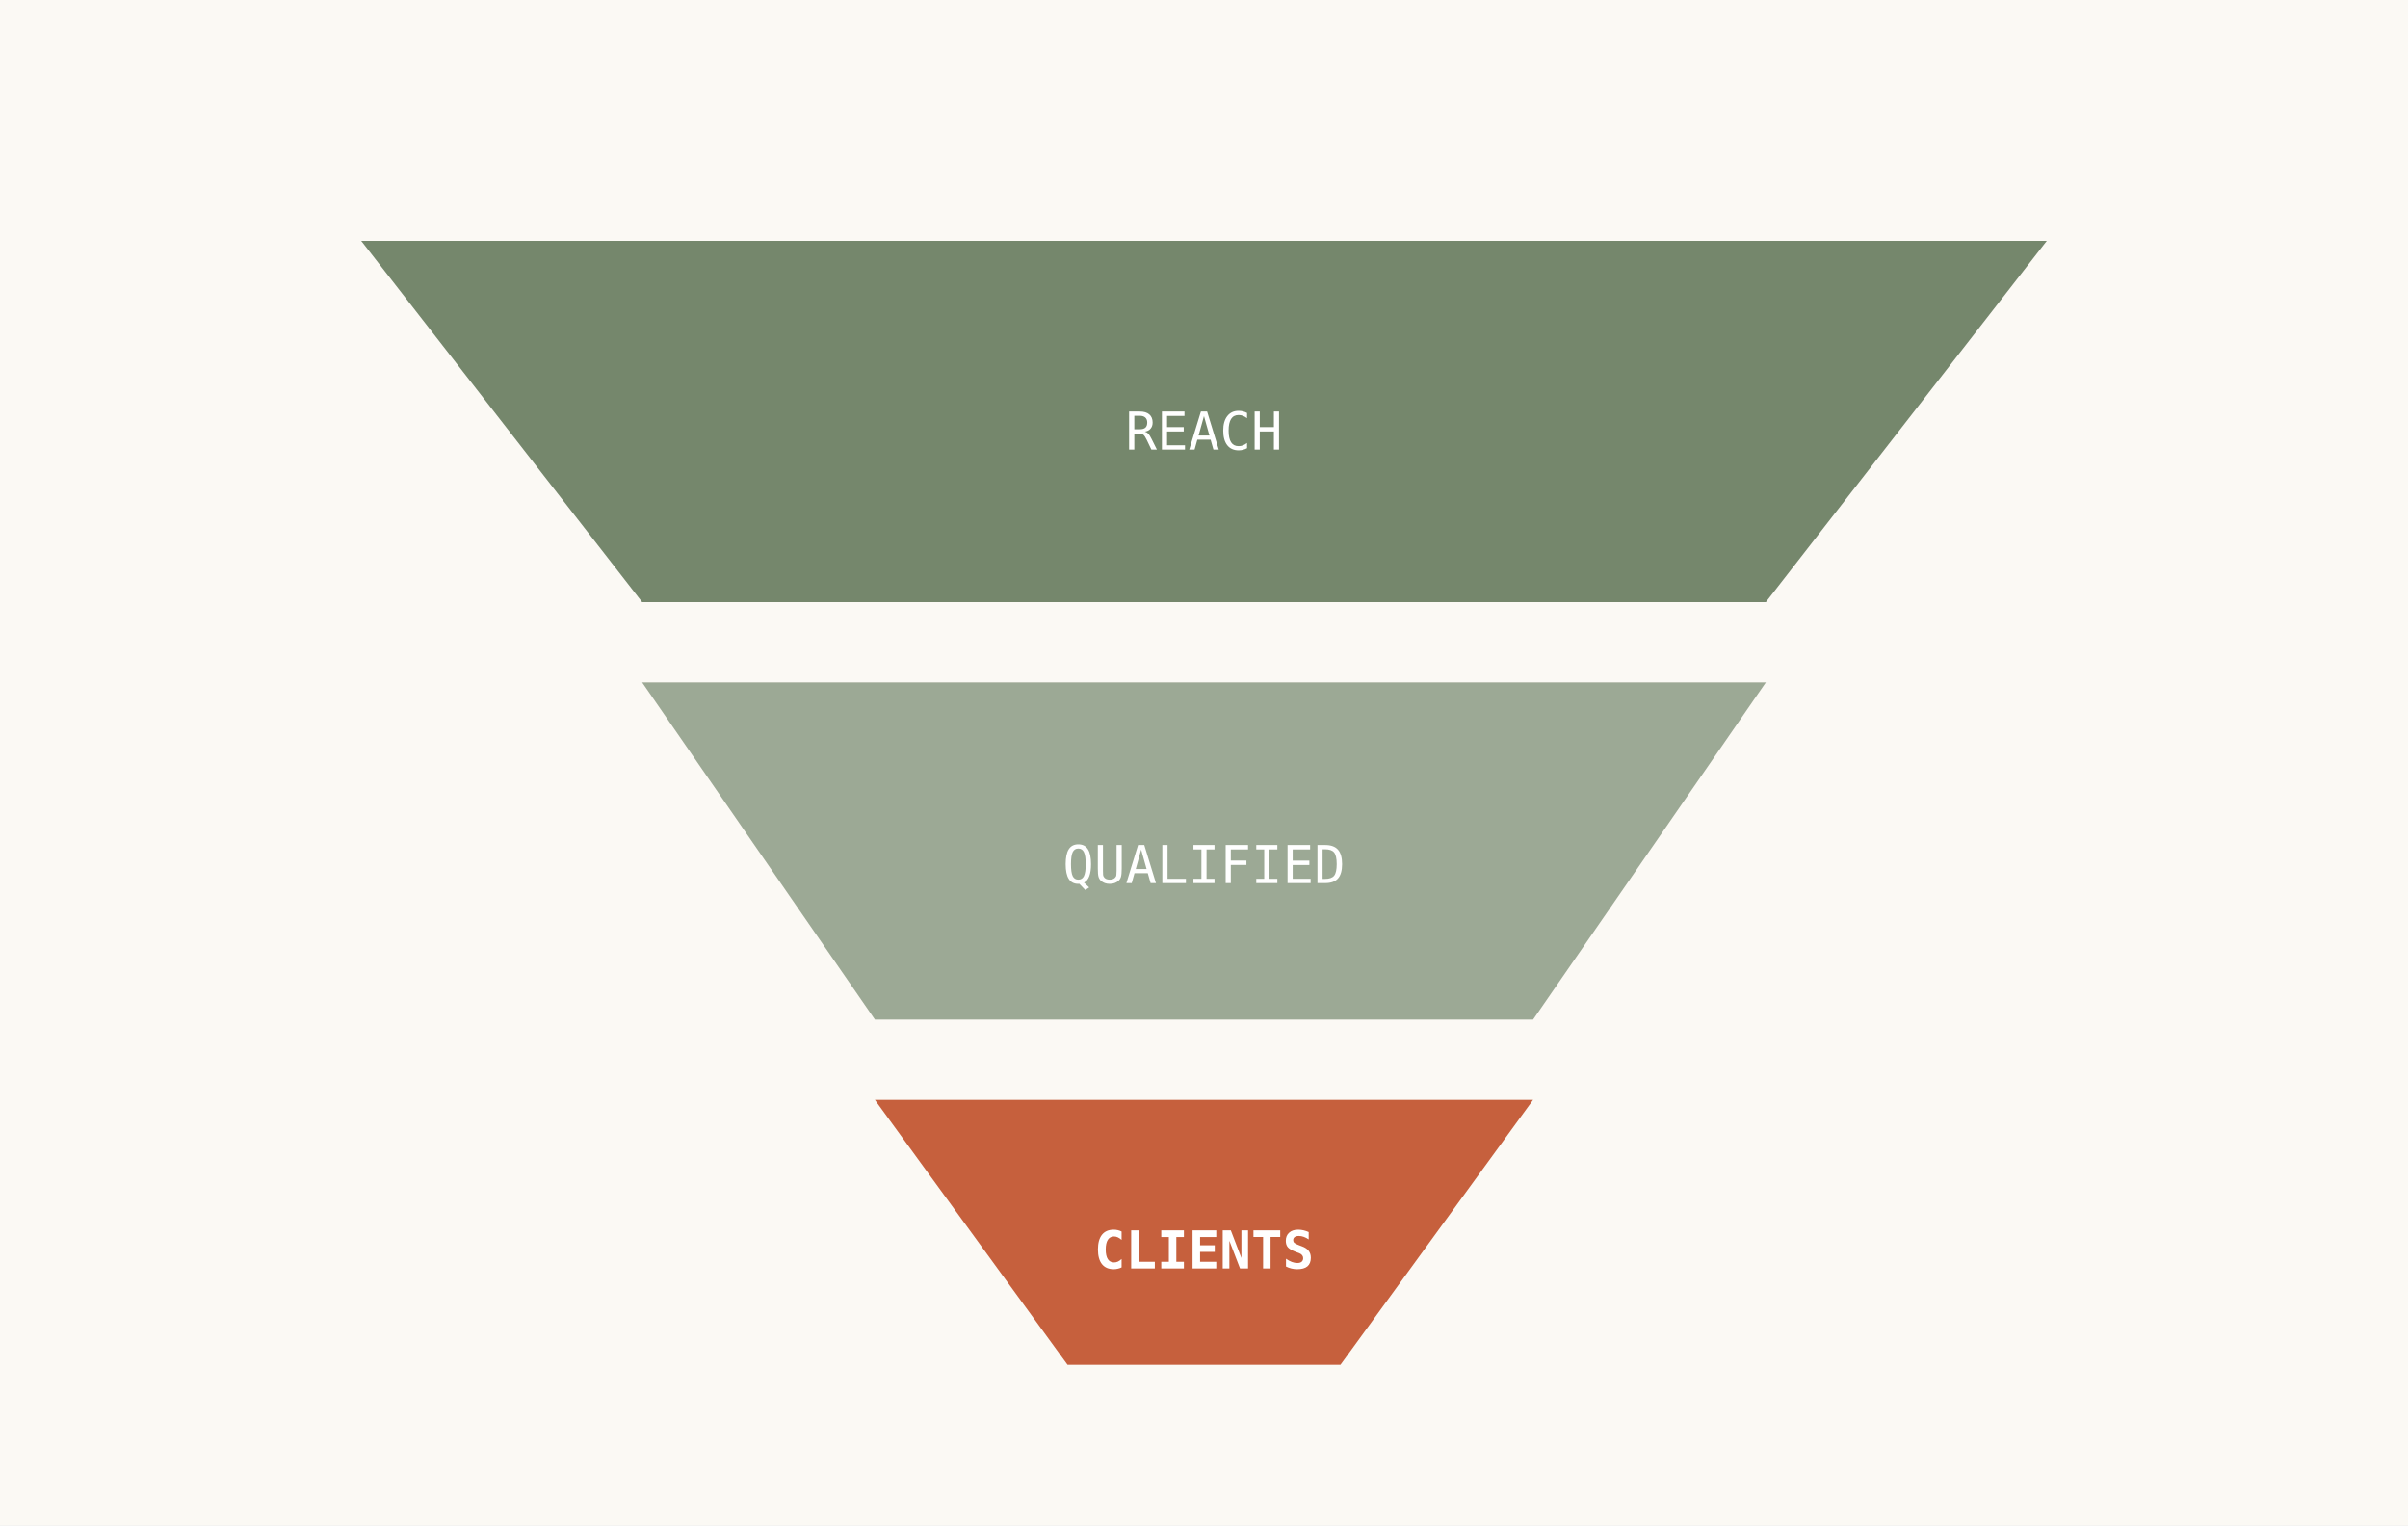
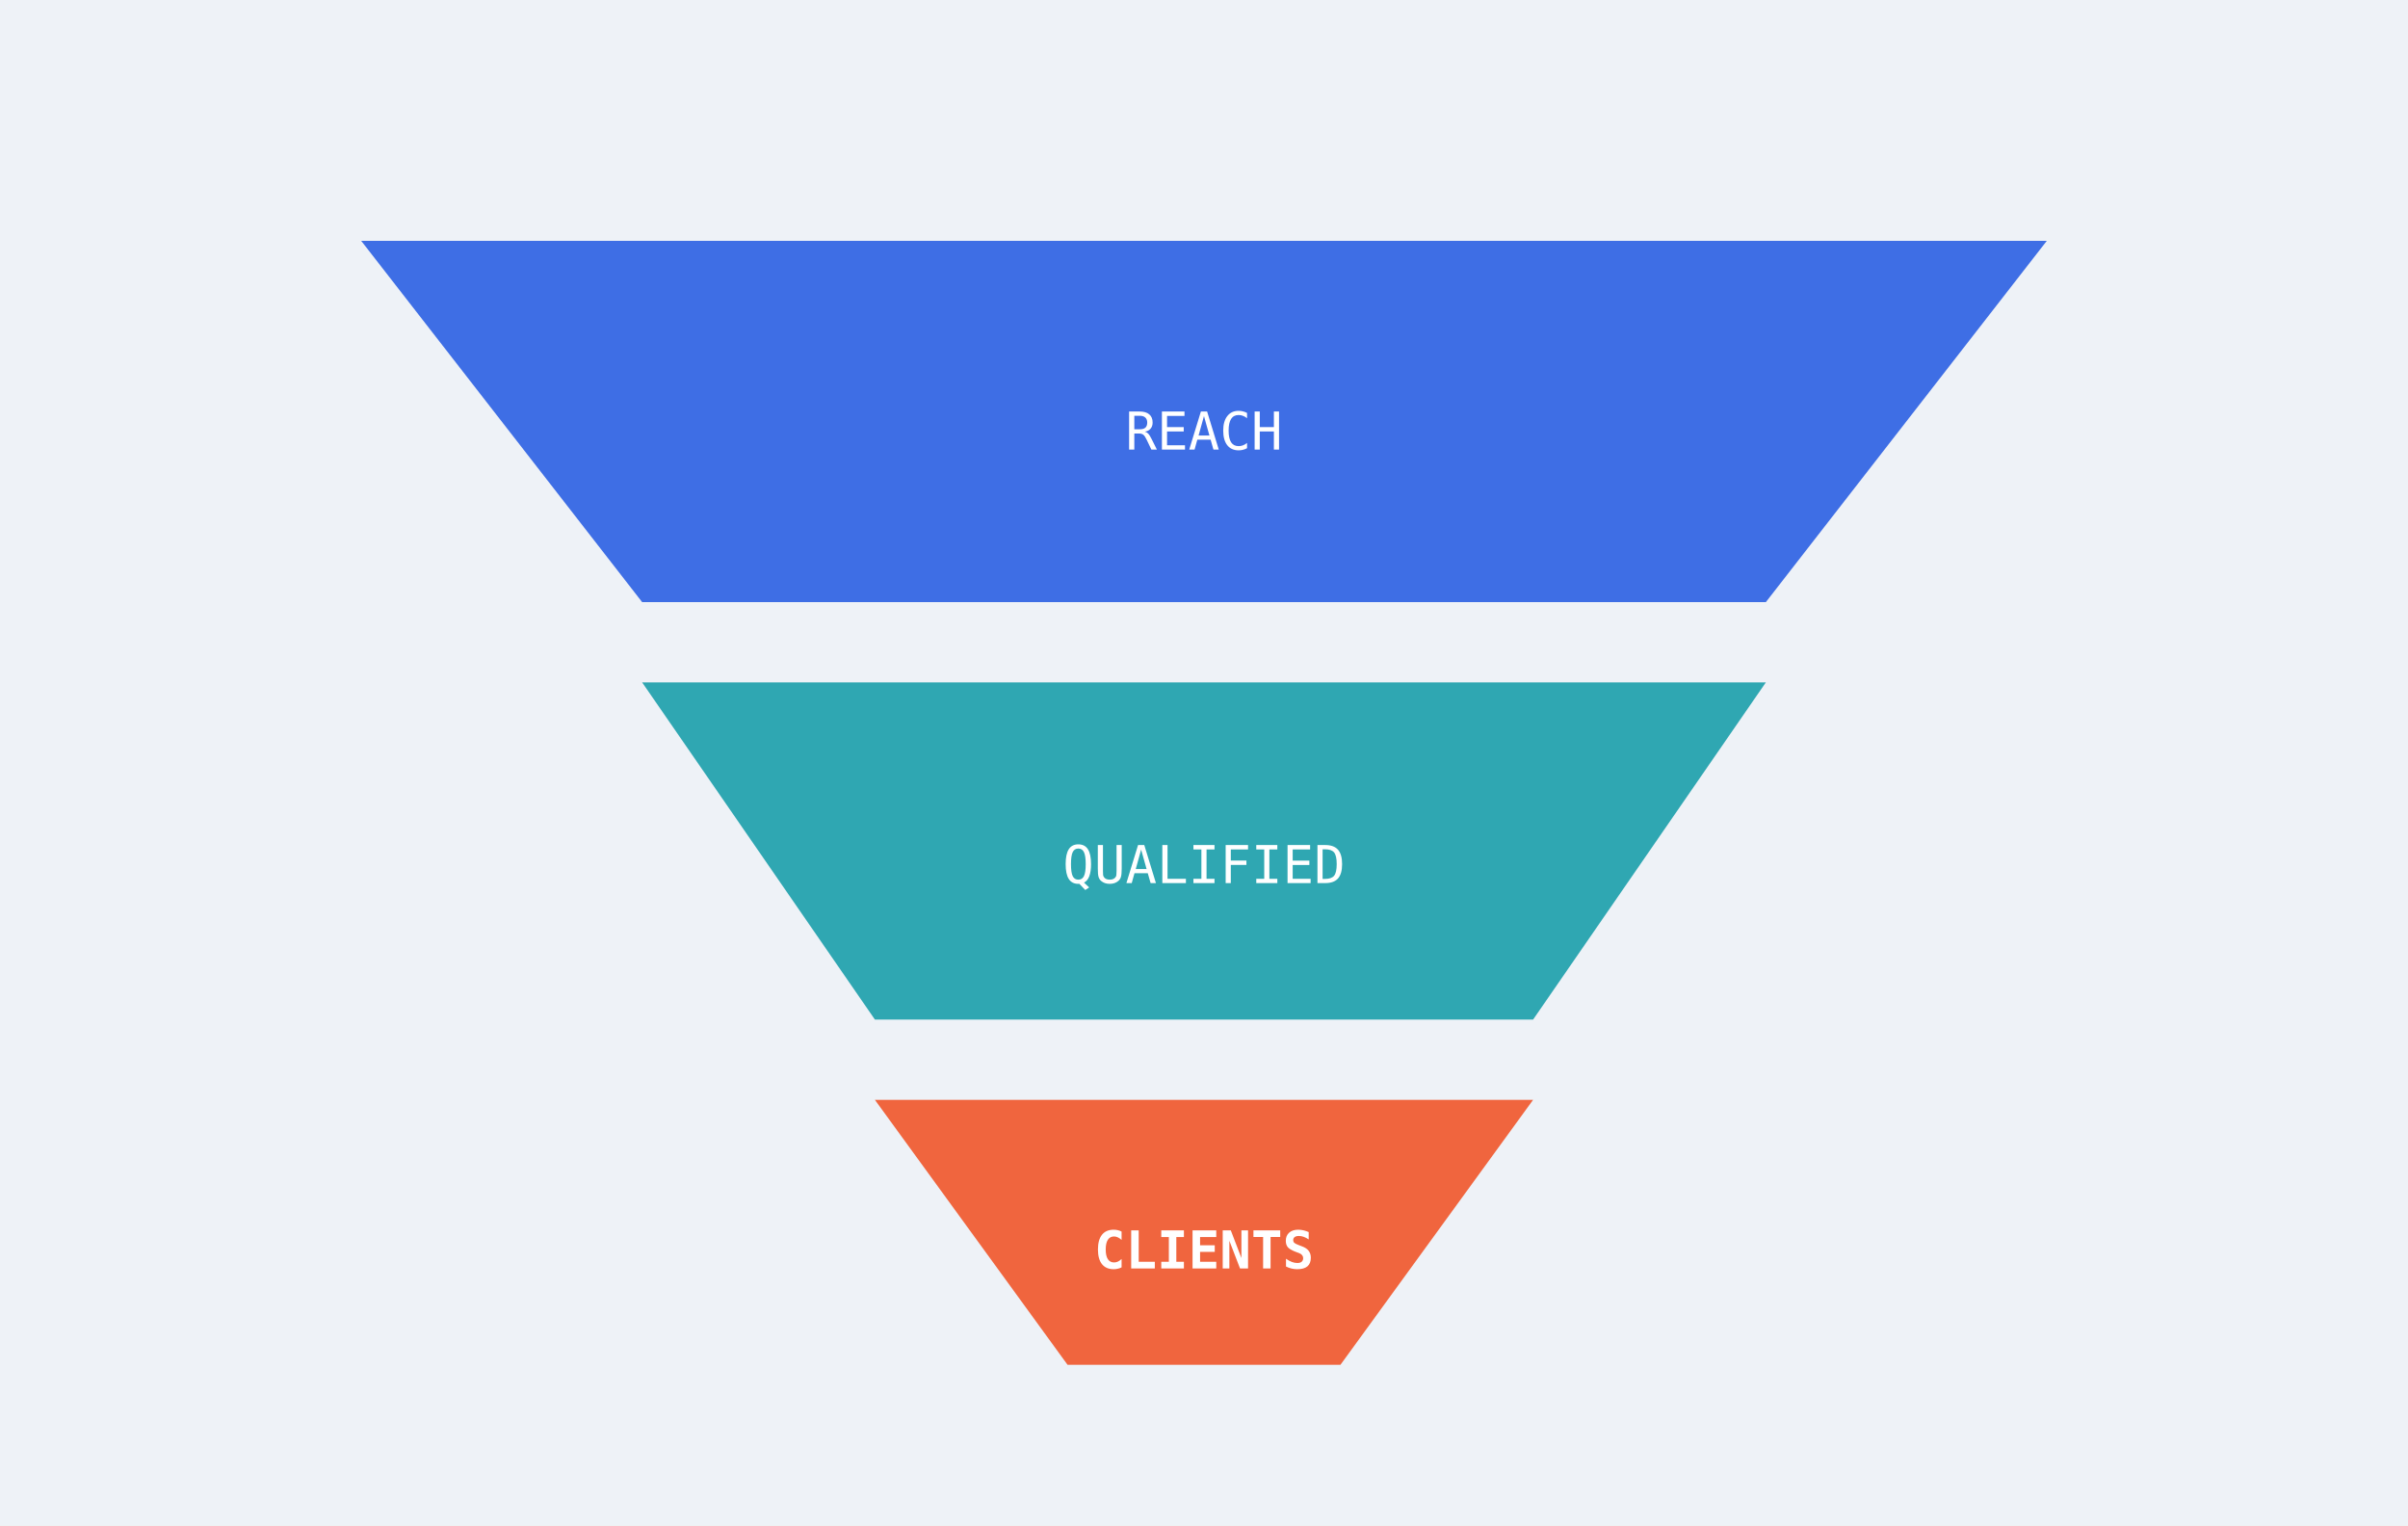
<svg xmlns="http://www.w3.org/2000/svg" viewBox="0 0 600 380" role="img" aria-label="A funnel narrowing from reach to closed clients">
-   <defs>
-     <linearGradient id="gm" x1="0" y1="0" x2="0" y2="1">
-       <stop offset="0" stop-color="#5E7355" />
-       <stop offset="1" stop-color="#C6603D" />
-     </linearGradient>
-   </defs>
-   <rect width="600" height="380" fill="#FBF9F4" />
-   <path d="M90 60h420l-70 90H160z" fill="#5E7355" opacity=".85" />
-   <path d="M160 170h280l-58 84H218z" fill="#5E7355" opacity=".6" />
-   <path d="M218 274h164l-48 66H266z" fill="#C6603D" />
+   <rect width="600" height="380" fill="#EEF2F7" />
+   <path d="M90 60h420l-70 90H160z" fill="#2B5FE3" opacity=".9" />
+   <path d="M160 170h280l-58 84H218z" fill="#0E9AA6" opacity=".85" />
+   <path d="M218 274h164l-48 66H266z" fill="#F0653E" />
  <g font-family="ui-monospace,monospace" font-size="13" fill="#fff">
    <text x="300" y="112" text-anchor="middle">REACH</text>
    <text x="300" y="220" text-anchor="middle">QUALIFIED</text>
  </g>
  <text x="300" y="316" font-family="ui-monospace,monospace" font-size="13" fill="#fff" text-anchor="middle" font-weight="600">CLIENTS</text>
</svg>
